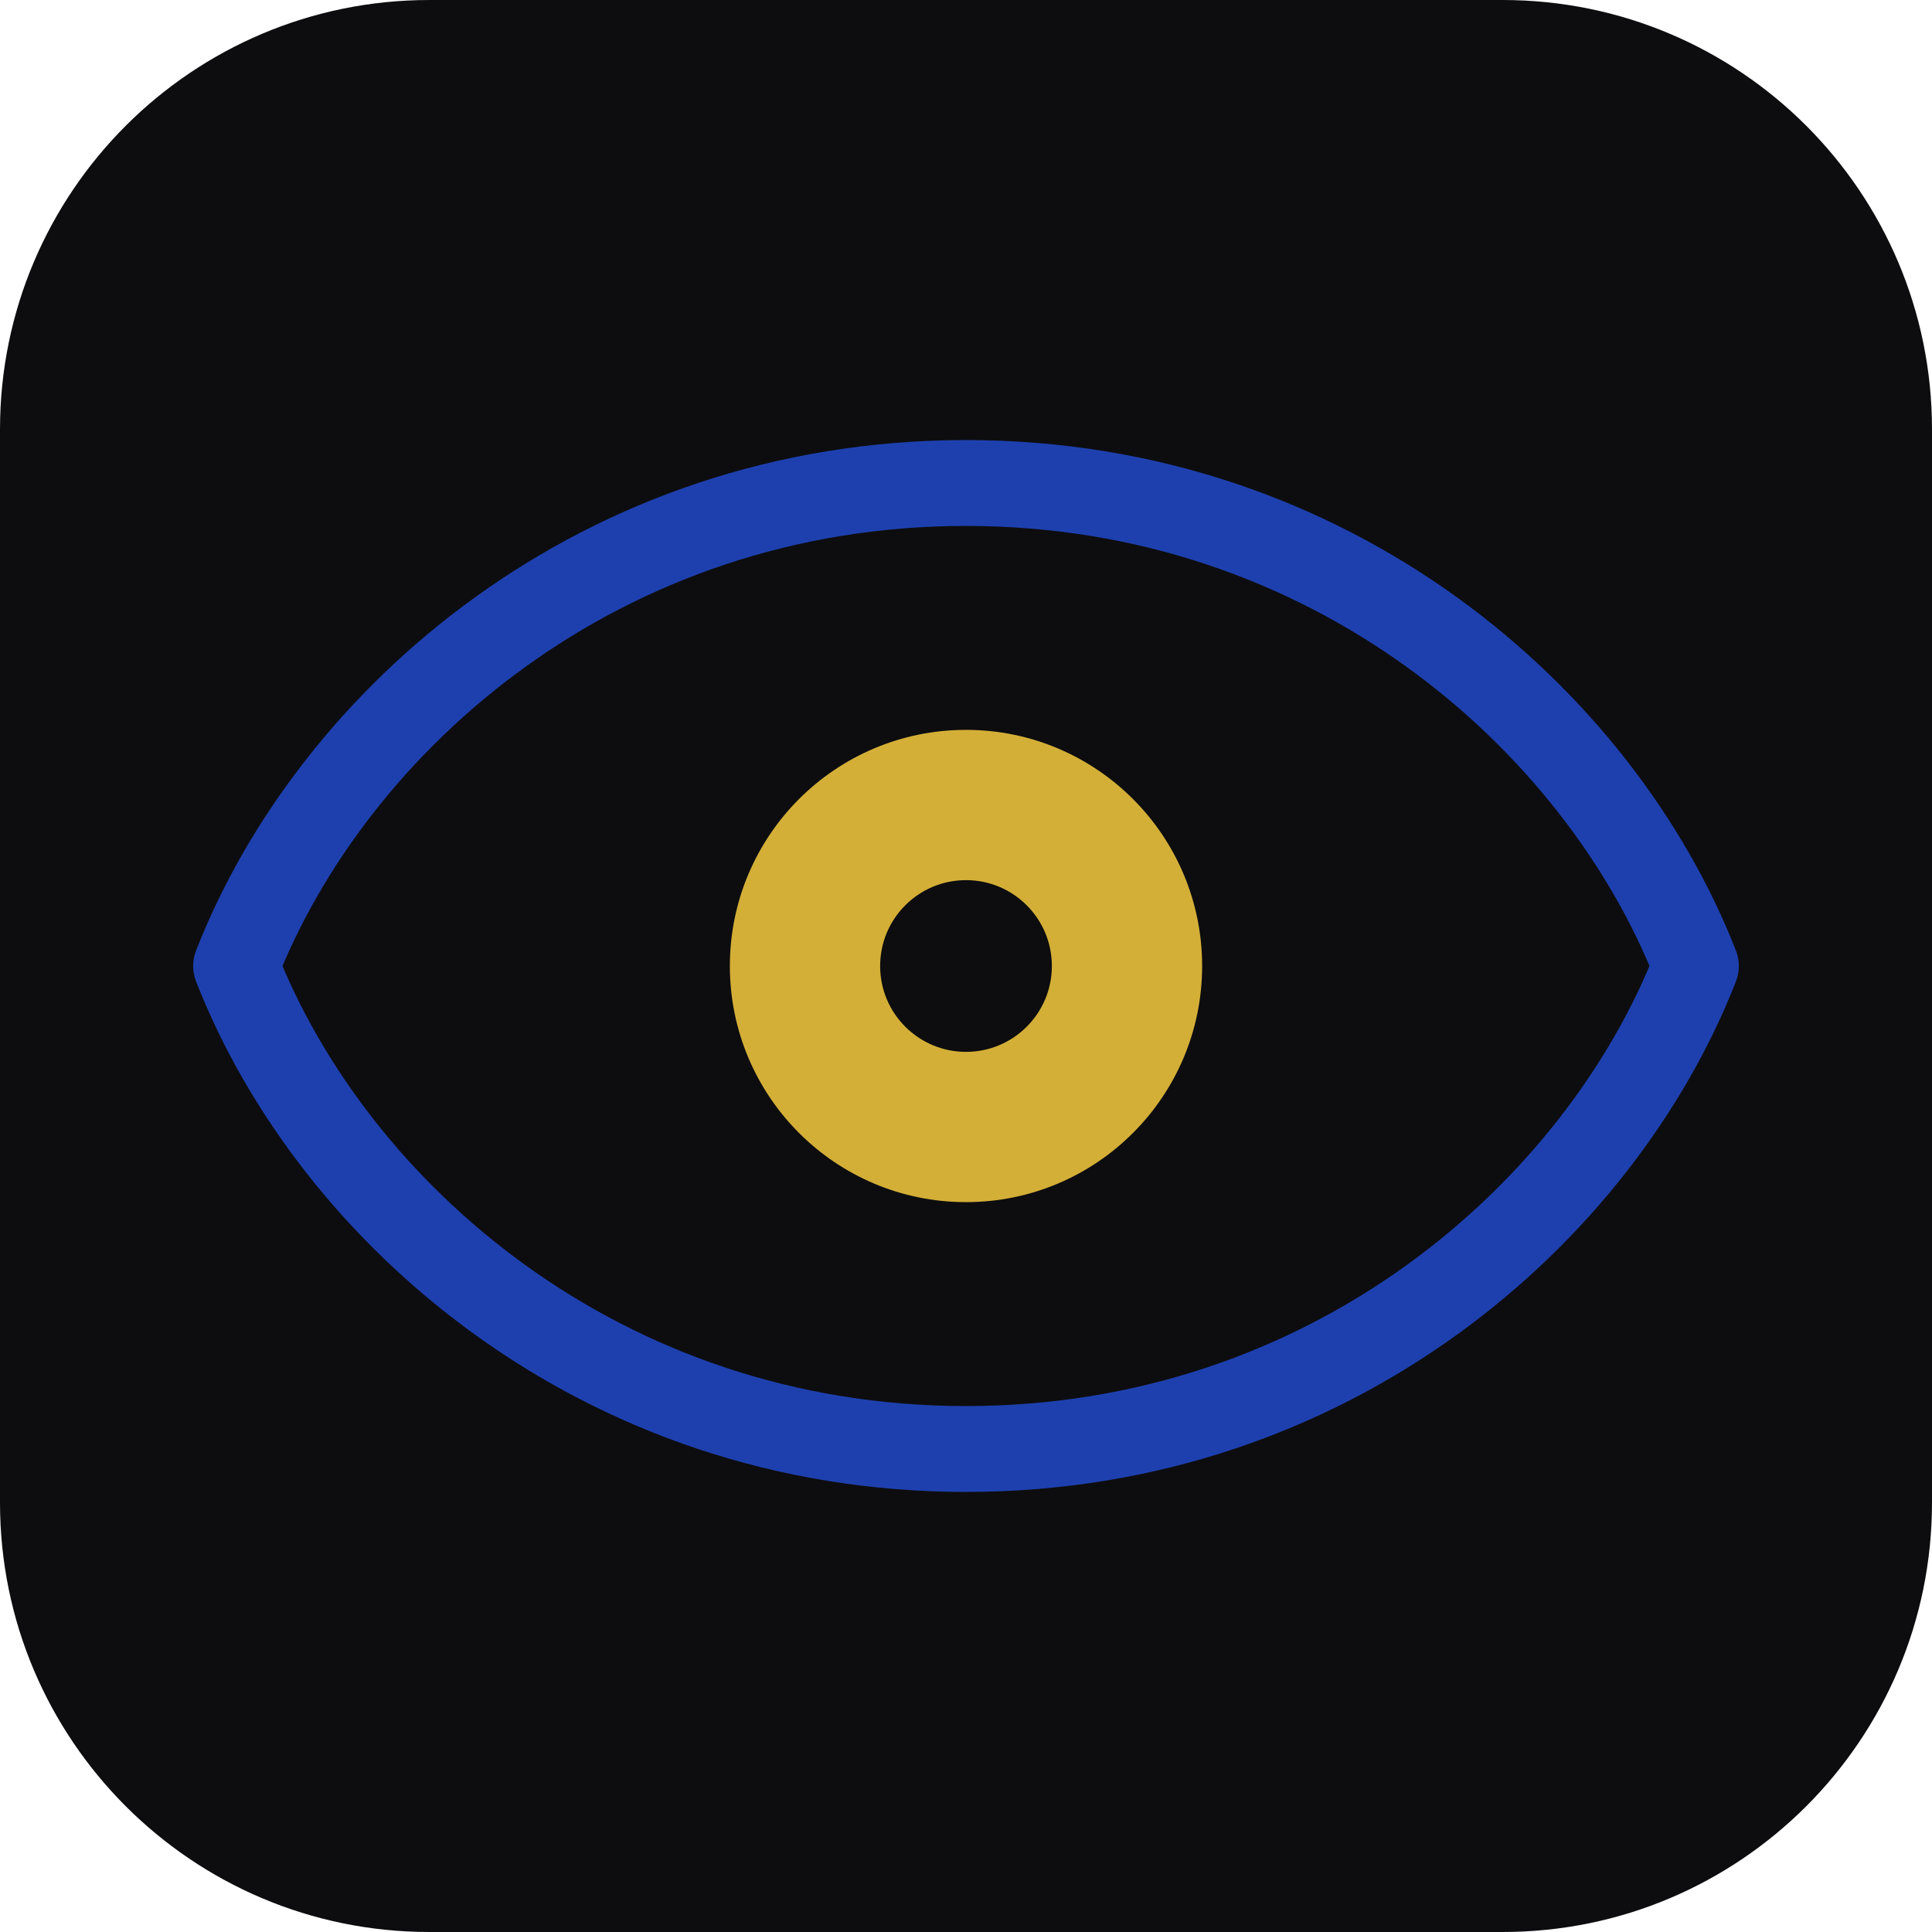
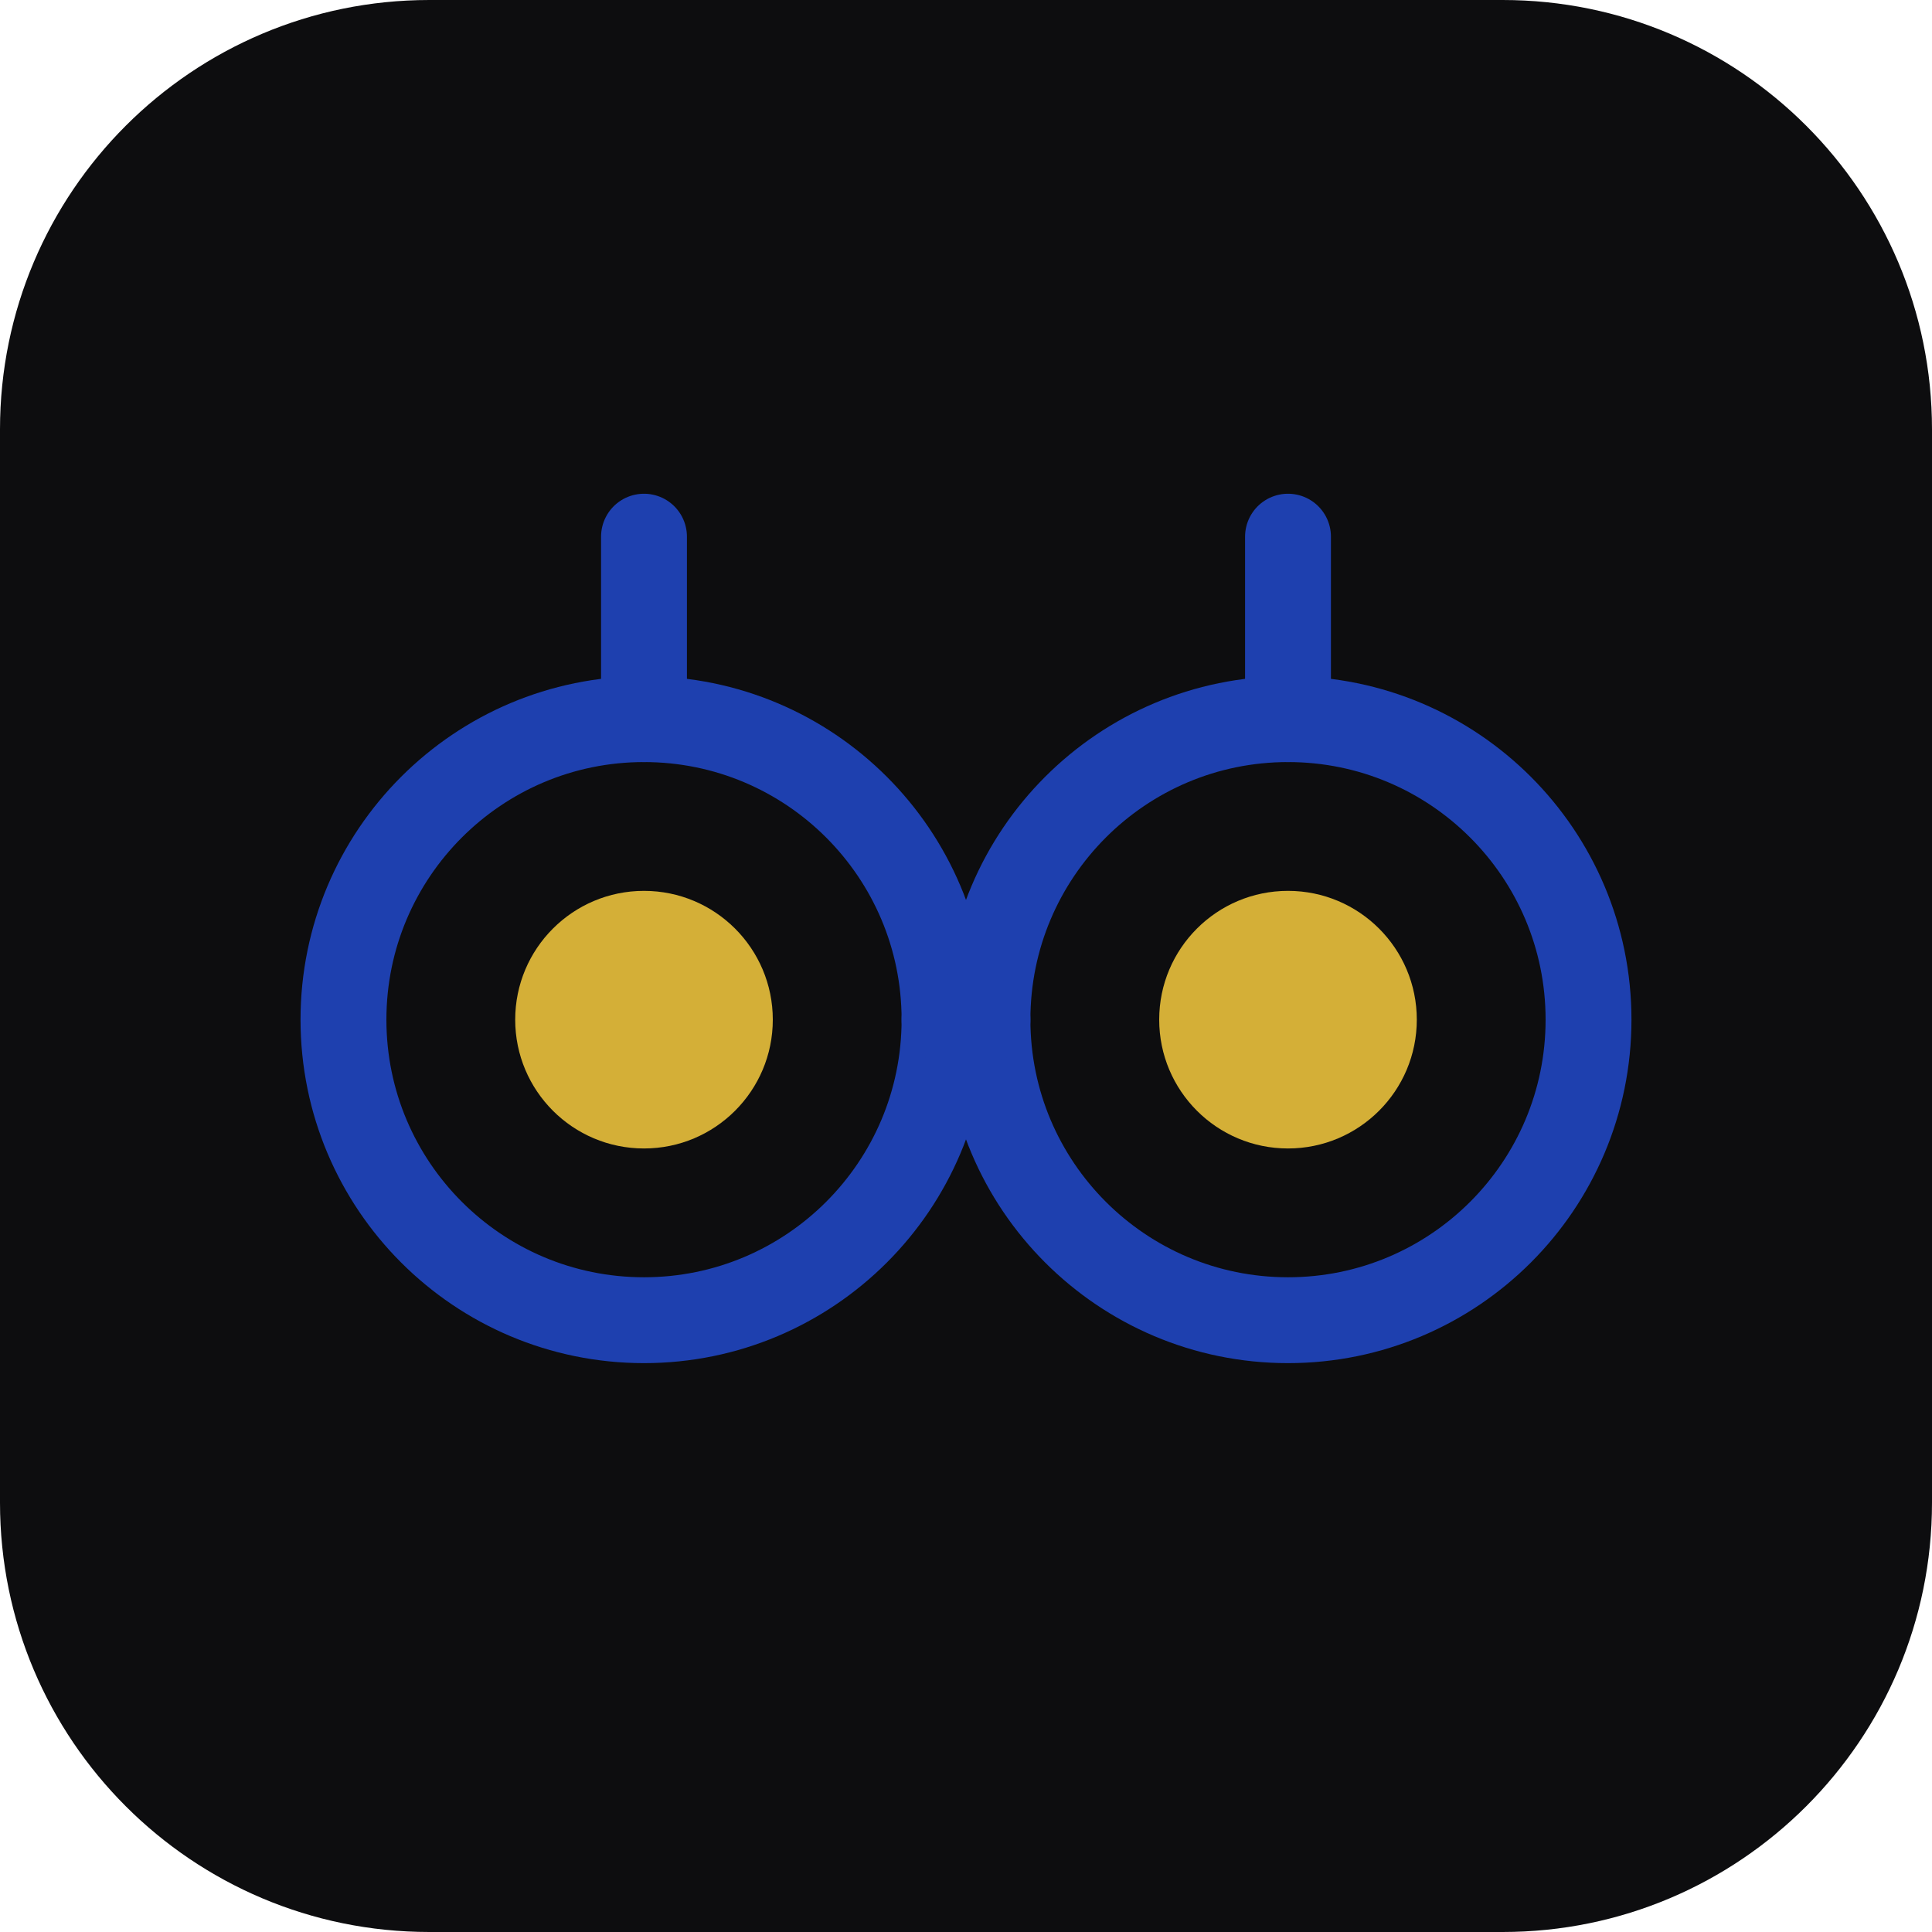
<svg xmlns="http://www.w3.org/2000/svg" width="180" height="180" viewBox="0 0 180 180" fill="none">
  <rect width="180" height="180" rx="40" fill="#0D0D0F" />
-   <path d="M90 45C56 45 31 67 22 90C31 113 56 135 90 135C124 135 149 113 158 90C149 67 124 45 90 45Z" stroke="#1E40AF" stroke-width="8" stroke-linecap="round" stroke-linejoin="round" fill="none" />
-   <circle cx="90" cy="90" r="22" fill="#D4AF37" />
-   <circle cx="90" cy="90" r="8" fill="#0D0D0F" />
+   <circle cx="60" cy="95" r="28" stroke="#1E40AF" stroke-width="8" fill="none" />
+   <circle cx="60" cy="95" r="12" fill="#D4AF37" />
+   <circle cx="120" cy="95" r="28" stroke="#1E40AF" stroke-width="8" fill="none" />
+   <circle cx="120" cy="95" r="12" fill="#D4AF37" />
+   <path d="M88 95H92" stroke="#1E40AF" stroke-width="8" stroke-linecap="round" />
+   <path d="M60 67V50" stroke="#1E40AF" stroke-width="8" stroke-linecap="round" />
+   <path d="M120 67V50" stroke="#1E40AF" stroke-width="8" stroke-linecap="round" />
</svg>
